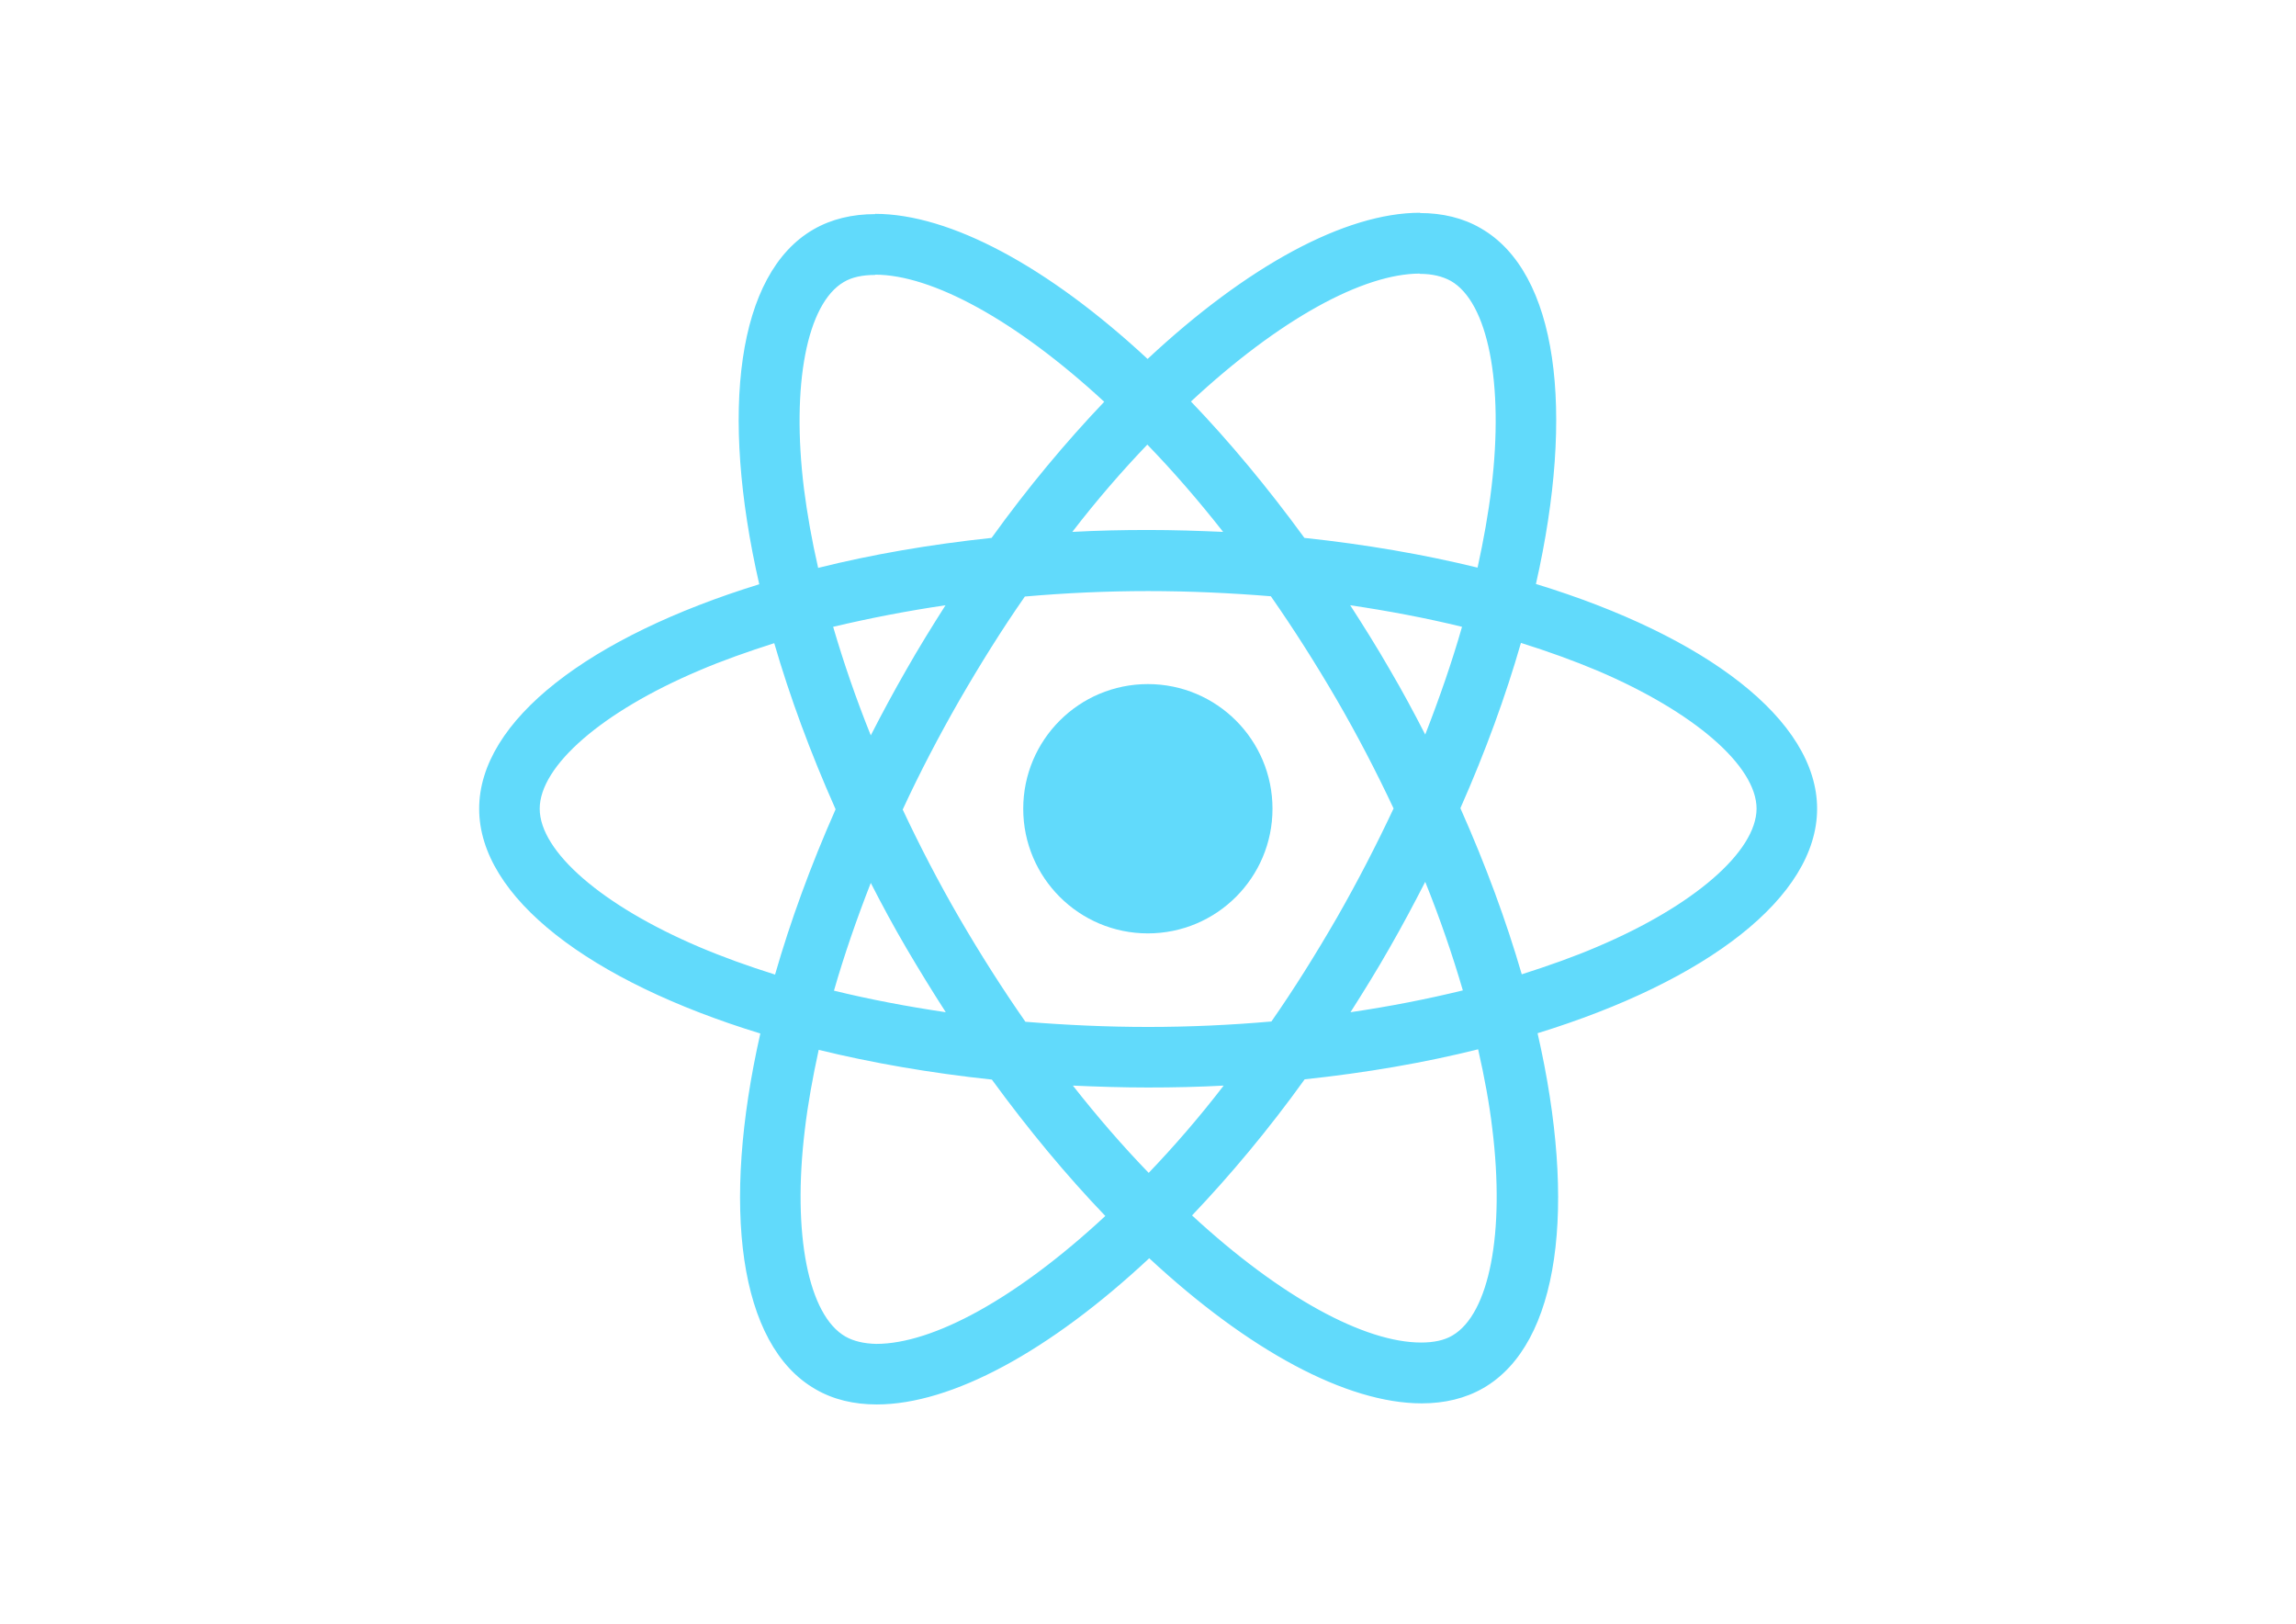
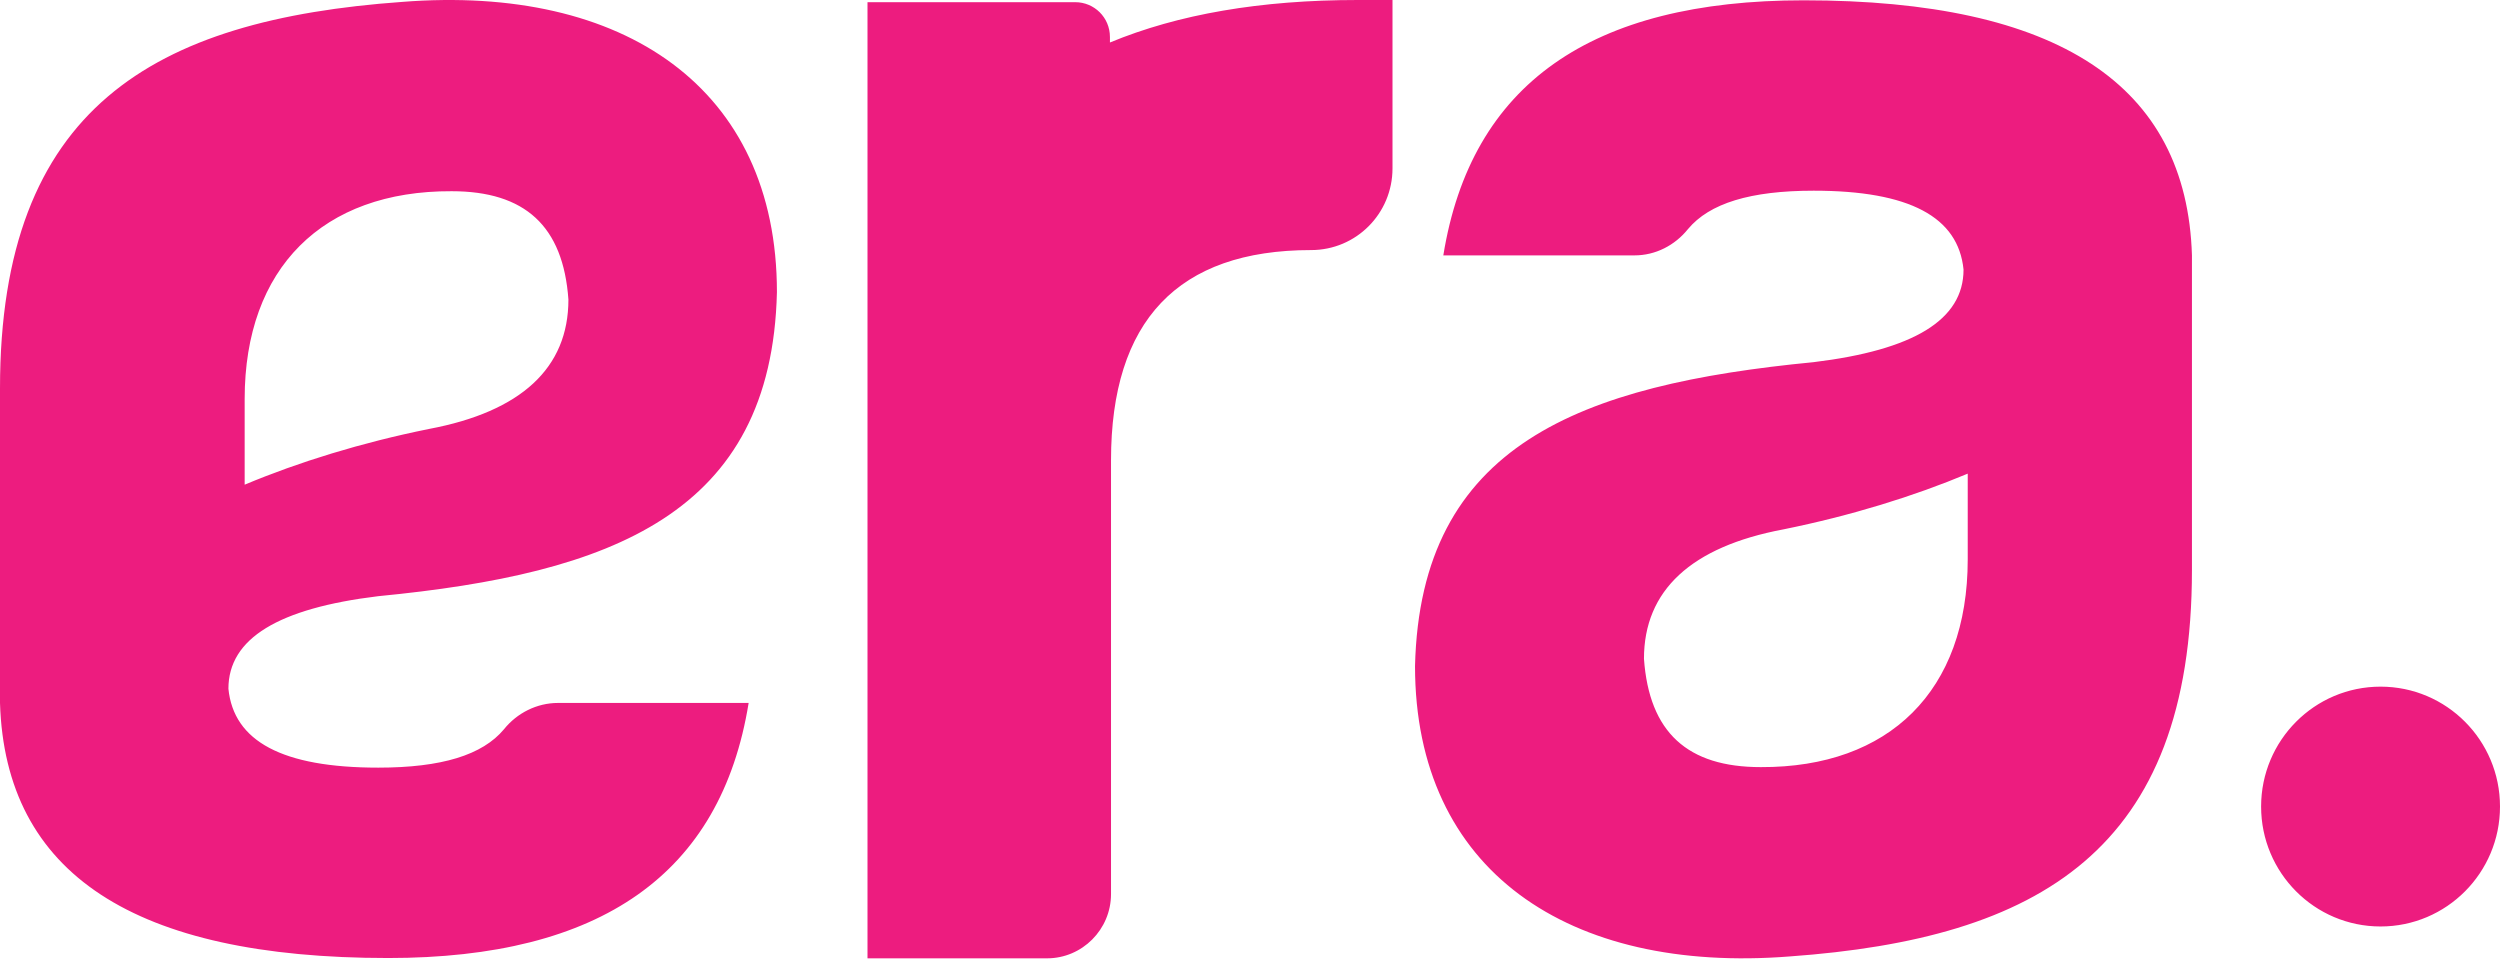
- <svg xmlns="http://www.w3.org/2000/svg" viewBox="0 0 841.9 595.3">
-   <g fill="#61DAFB">
-     <path d="M666.3 296.5c0-32.5-40.7-63.3-103.1-82.4 14.4-63.6 8-114.2-20.2-130.4-6.5-3.8-14.1-5.6-22.4-5.6v22.3c4.6 0 8.3.9 11.4 2.6 13.6 7.8 19.5 37.5 14.9 75.7-1.1 9.4-2.9 19.3-5.1 29.4-19.6-4.8-41-8.5-63.5-10.9-13.5-18.5-27.5-35.3-41.6-50 32.6-30.3 63.2-46.9 84-46.9V78c-27.5 0-63.5 19.6-99.9 53.6-36.4-33.8-72.4-53.2-99.9-53.2v22.3c20.7 0 51.4 16.5 84 46.6-14 14.7-28 31.4-41.3 49.9-22.6 2.4-44 6.1-63.6 11-2.3-10-4-19.7-5.2-29-4.7-38.2 1.1-67.9 14.6-75.8 3-1.8 6.9-2.6 11.5-2.6V78.5c-8.4 0-16 1.8-22.6 5.6-28.1 16.2-34.4 66.7-19.9 130.1-62.2 19.2-102.7 49.9-102.7 82.3 0 32.5 40.7 63.3 103.1 82.4-14.4 63.6-8 114.2 20.2 130.4 6.5 3.8 14.1 5.6 22.5 5.6 27.5 0 63.5-19.6 99.9-53.6 36.4 33.8 72.4 53.2 99.9 53.2 8.4 0 16-1.8 22.6-5.6 28.1-16.2 34.4-66.7 19.9-130.1 62-19.1 102.5-49.9 102.5-82.3zm-130.2-66.7c-3.7 12.9-8.3 26.2-13.5 39.5-4.1-8-8.4-16-13.1-24-4.6-8-9.5-15.8-14.4-23.4 14.2 2.1 27.9 4.7 41 7.9zm-45.8 106.5c-7.8 13.5-15.8 26.3-24.1 38.2-14.9 1.3-30 2-45.2 2-15.1 0-30.2-.7-45-1.9-8.3-11.9-16.4-24.6-24.2-38-7.6-13.1-14.5-26.4-20.8-39.8 6.2-13.4 13.2-26.8 20.7-39.9 7.8-13.5 15.8-26.3 24.1-38.2 14.9-1.3 30-2 45.2-2 15.1 0 30.2.7 45 1.9 8.3 11.9 16.4 24.6 24.2 38 7.6 13.1 14.5 26.4 20.8 39.8-6.3 13.4-13.2 26.8-20.7 39.9zm32.3-13c5.4 13.4 10 26.8 13.8 39.8-13.1 3.2-26.9 5.9-41.2 8 4.9-7.7 9.8-15.6 14.4-23.7 4.6-8 8.9-16.1 13-24.1zM421.2 430c-9.3-9.6-18.6-20.3-27.8-32 9 .4 18.2.7 27.5.7 9.4 0 18.7-.2 27.8-.7-9 11.7-18.3 22.4-27.5 32zm-74.4-58.9c-14.2-2.1-27.9-4.7-41-7.9 3.7-12.9 8.3-26.2 13.5-39.5 4.1 8 8.4 16 13.1 24 4.7 8 9.5 15.8 14.4 23.4zM420.7 163c9.3 9.6 18.6 20.3 27.8 32-9-.4-18.2-.7-27.5-.7-9.4 0-18.7.2-27.8.7 9-11.7 18.3-22.4 27.5-32zm-74 58.9c-4.9 7.7-9.8 15.6-14.4 23.7-4.6 8-8.9 16-13 24-5.4-13.4-10-26.8-13.8-39.8 13.1-3.1 26.9-5.8 41.2-7.9zm-90.5 125.2c-35.4-15.1-58.3-34.9-58.3-50.6 0-15.7 22.9-35.6 58.3-50.6 8.6-3.7 18-7 27.7-10.1 5.7 19.6 13.2 40 22.5 60.9-9.2 20.8-16.6 41.1-22.2 60.6-9.9-3.1-19.3-6.5-28-10.2zM310 490c-13.6-7.8-19.5-37.5-14.9-75.7 1.1-9.4 2.9-19.3 5.1-29.4 19.6 4.8 41 8.5 63.5 10.9 13.5 18.5 27.5 35.3 41.6 50-32.6 30.3-63.2 46.9-84 46.9-4.5-.1-8.3-1-11.3-2.7zm237.2-76.2c4.7 38.2-1.1 67.9-14.6 75.8-3 1.8-6.9 2.6-11.5 2.6-20.7 0-51.4-16.5-84-46.6 14-14.7 28-31.4 41.3-49.9 22.6-2.4 44-6.1 63.6-11 2.3 10.1 4.1 19.8 5.2 29.1zm38.5-66.7c-8.6 3.7-18 7-27.7 10.1-5.7-19.6-13.2-40-22.5-60.9 9.2-20.8 16.6-41.1 22.2-60.6 9.9 3.1 19.3 6.5 28.1 10.2 35.4 15.1 58.3 34.9 58.3 50.6-.1 15.7-23 35.6-58.4 50.6zM320.8 78.4z" />
-     <circle cx="420.9" cy="296.5" r="45.7" />
-     <path d="M520.5 78.1z" />
+ <svg xmlns="http://www.w3.org/2000/svg" width="300px" height="115px" viewBox="0 0 300 115" version="1.1">
+   <defs />
+   <g id="era_logo" fill="#ED1C7F">
+     <path d="M196.144,30.646 L173.198,30.646 C176.53,10.071 190.926,0.037 216.45,0.037 C246.94,0.037 262.406,10.135 263.034,30.646 L263.034,68.387 C263.034,102.089 244.614,112.628 214.753,114.774 C188.223,116.857 169.803,104.487 169.803,79.936 C170.432,53.303 189.669,46.171 217.645,43.458 C229.589,42.006 235.624,38.409 235.624,32.35 C234.996,26.039 229.149,22.883 217.645,22.883 C210.038,22.883 205.134,24.398 202.557,27.49 C200.985,29.447 198.659,30.646 196.144,30.646 M236.127,67.125 L236.127,56.837 C229.652,59.551 222.108,61.886 213.998,63.527 C202.934,65.61 197.276,70.848 197.276,79.053 C197.904,87.888 202.494,92.054 211.295,92.054 C226.697,92.117 236.127,82.903 236.127,67.125 L236.127,67.125 Z M66.953,84.354 L89.837,84.354 C86.505,104.929 72.045,114.963 46.584,114.963 C16.094,114.963 0.629,104.865 -2.13162821e-14,84.354 L-2.13162821e-14,46.613 C-2.13162821e-14,12.911 18.42,2.372 48.282,0.226 C74.811,-1.857 93.231,10.513 93.231,35.064 C92.603,61.697 73.365,68.829 45.39,71.542 C33.445,72.994 27.41,76.591 27.41,82.65 C28.039,88.961 33.885,92.117 45.39,92.117 C52.997,92.117 57.9,90.602 60.478,87.51 C62.049,85.553 64.438,84.354 66.953,84.354 L66.953,84.354 Z M29.359,47.875 L29.359,58.163 C35.834,55.449 43.378,53.114 51.488,51.473 C62.552,49.39 68.21,44.152 68.21,35.947 C67.582,27.112 62.992,22.946 54.191,22.946 C38.726,22.883 29.359,32.161 29.359,47.875 L29.359,47.875 Z M162.935,0 C151.285,0 141.392,1.7 133.192,5.099 L133.192,4.446 C133.192,2.092 131.305,0.262 129.027,0.262 L104.1,0.262 L104.1,54.983 L104.1,55.637 L104.1,115 L125.642,115 C129.873,115 133.322,111.535 133.322,107.285 L133.322,55.244 C133.322,38.508 141.327,30.009 157.338,30.009 C162.739,30.009 167.1,25.628 167.1,20.202 L167.1,0 L162.935,0 L162.935,0 Z M285.666,111.177 C293.583,111.177 300,104.734 300,96.787 C300,88.84 293.583,82.398 285.666,82.398 C277.75,82.398 271.333,88.84 271.333,96.787 C271.333,104.734 277.75,111.177 285.666,111.177 L285.666,111.177 Z" id="Combined-Shape" />
  </g>
</svg>
